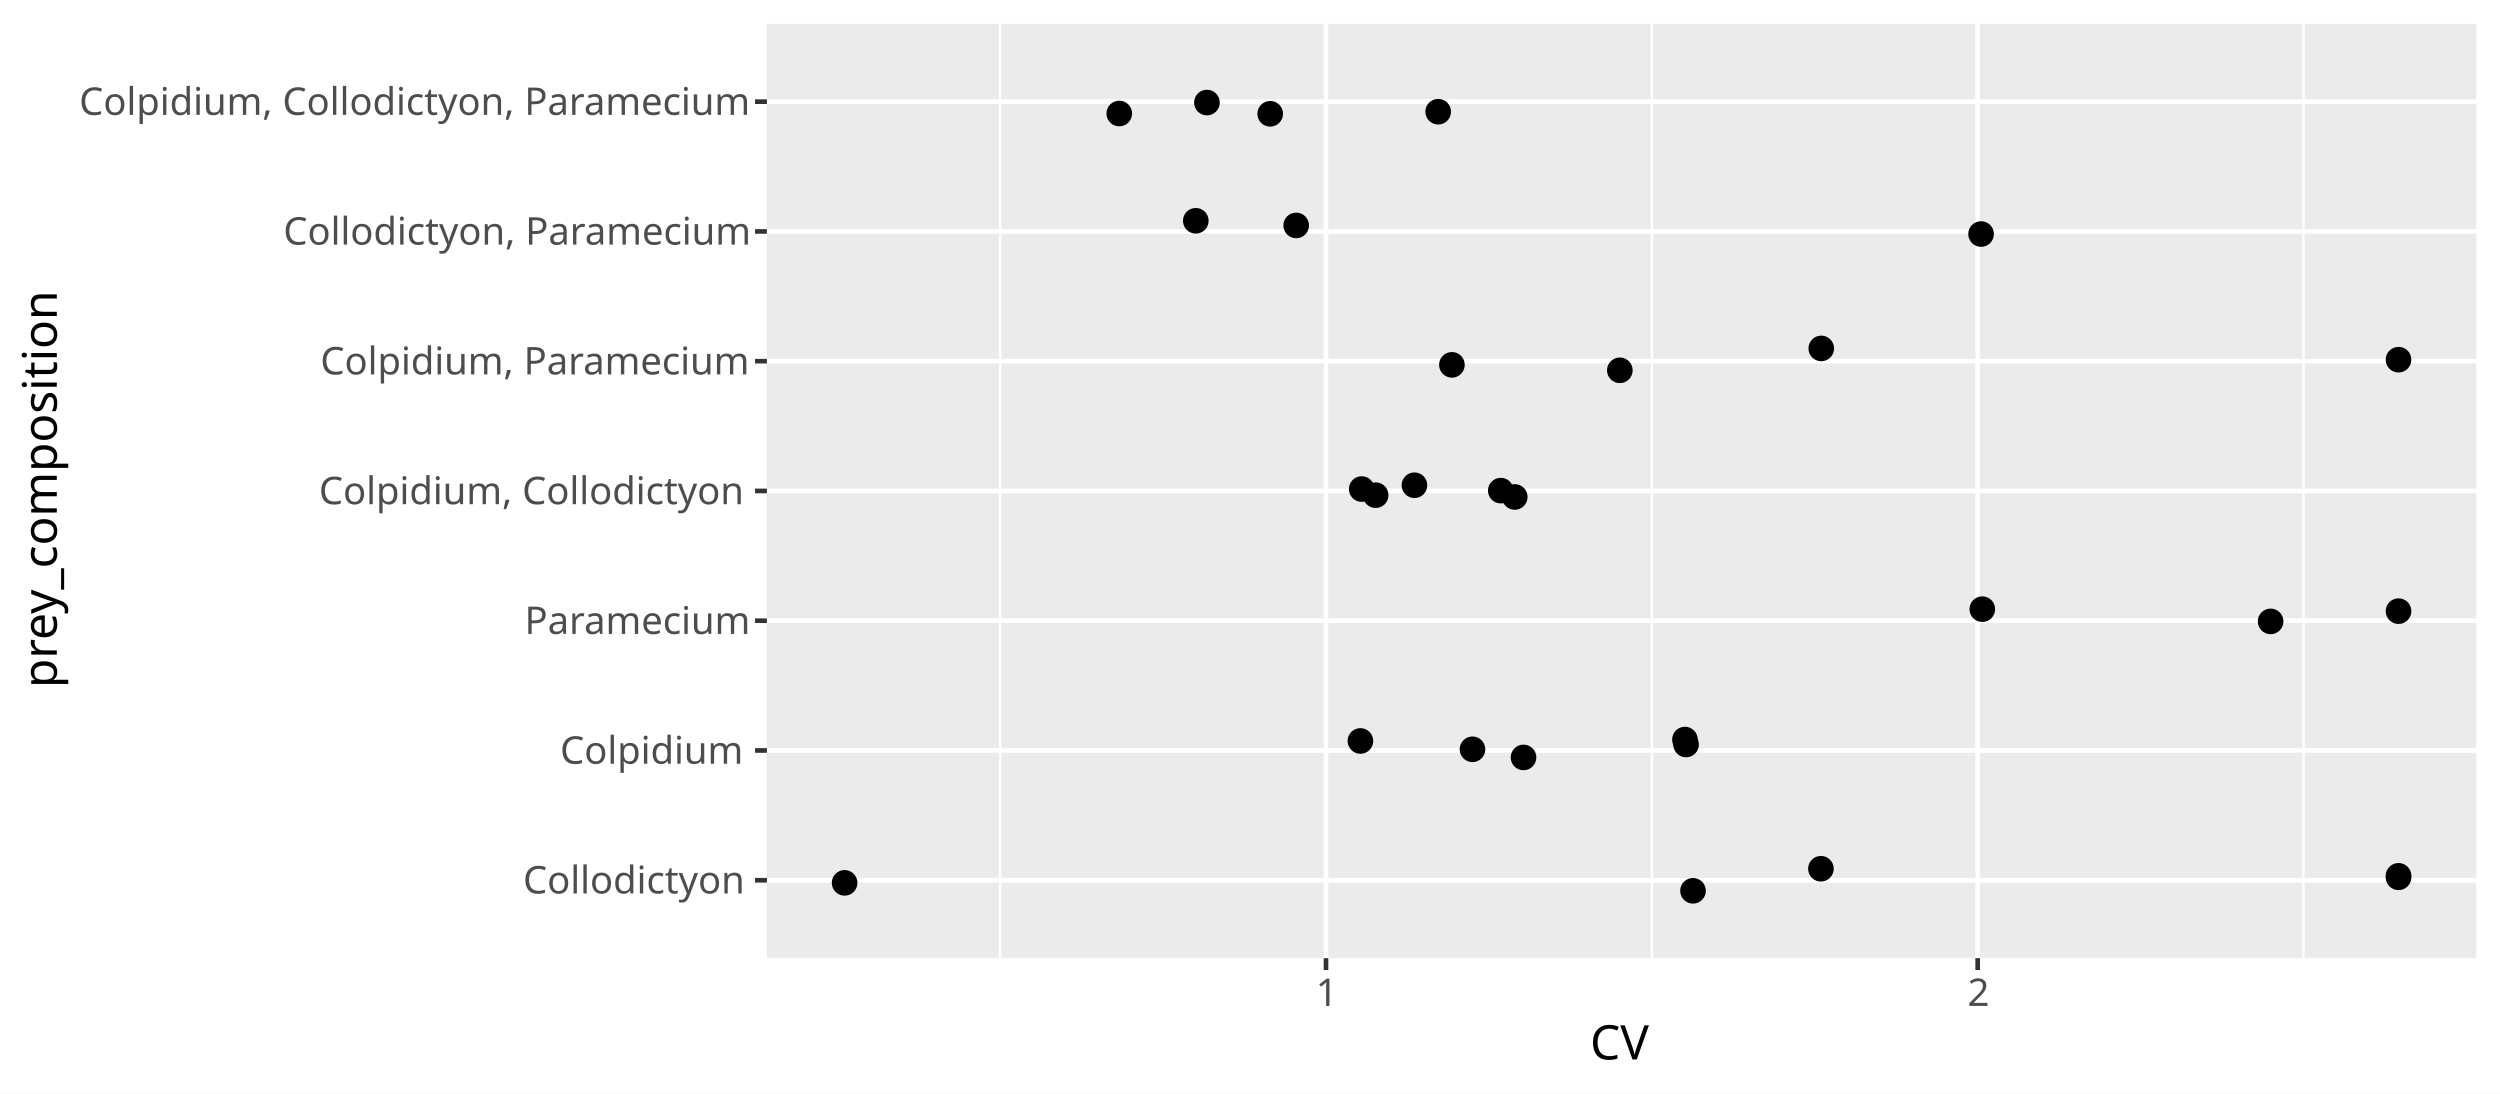
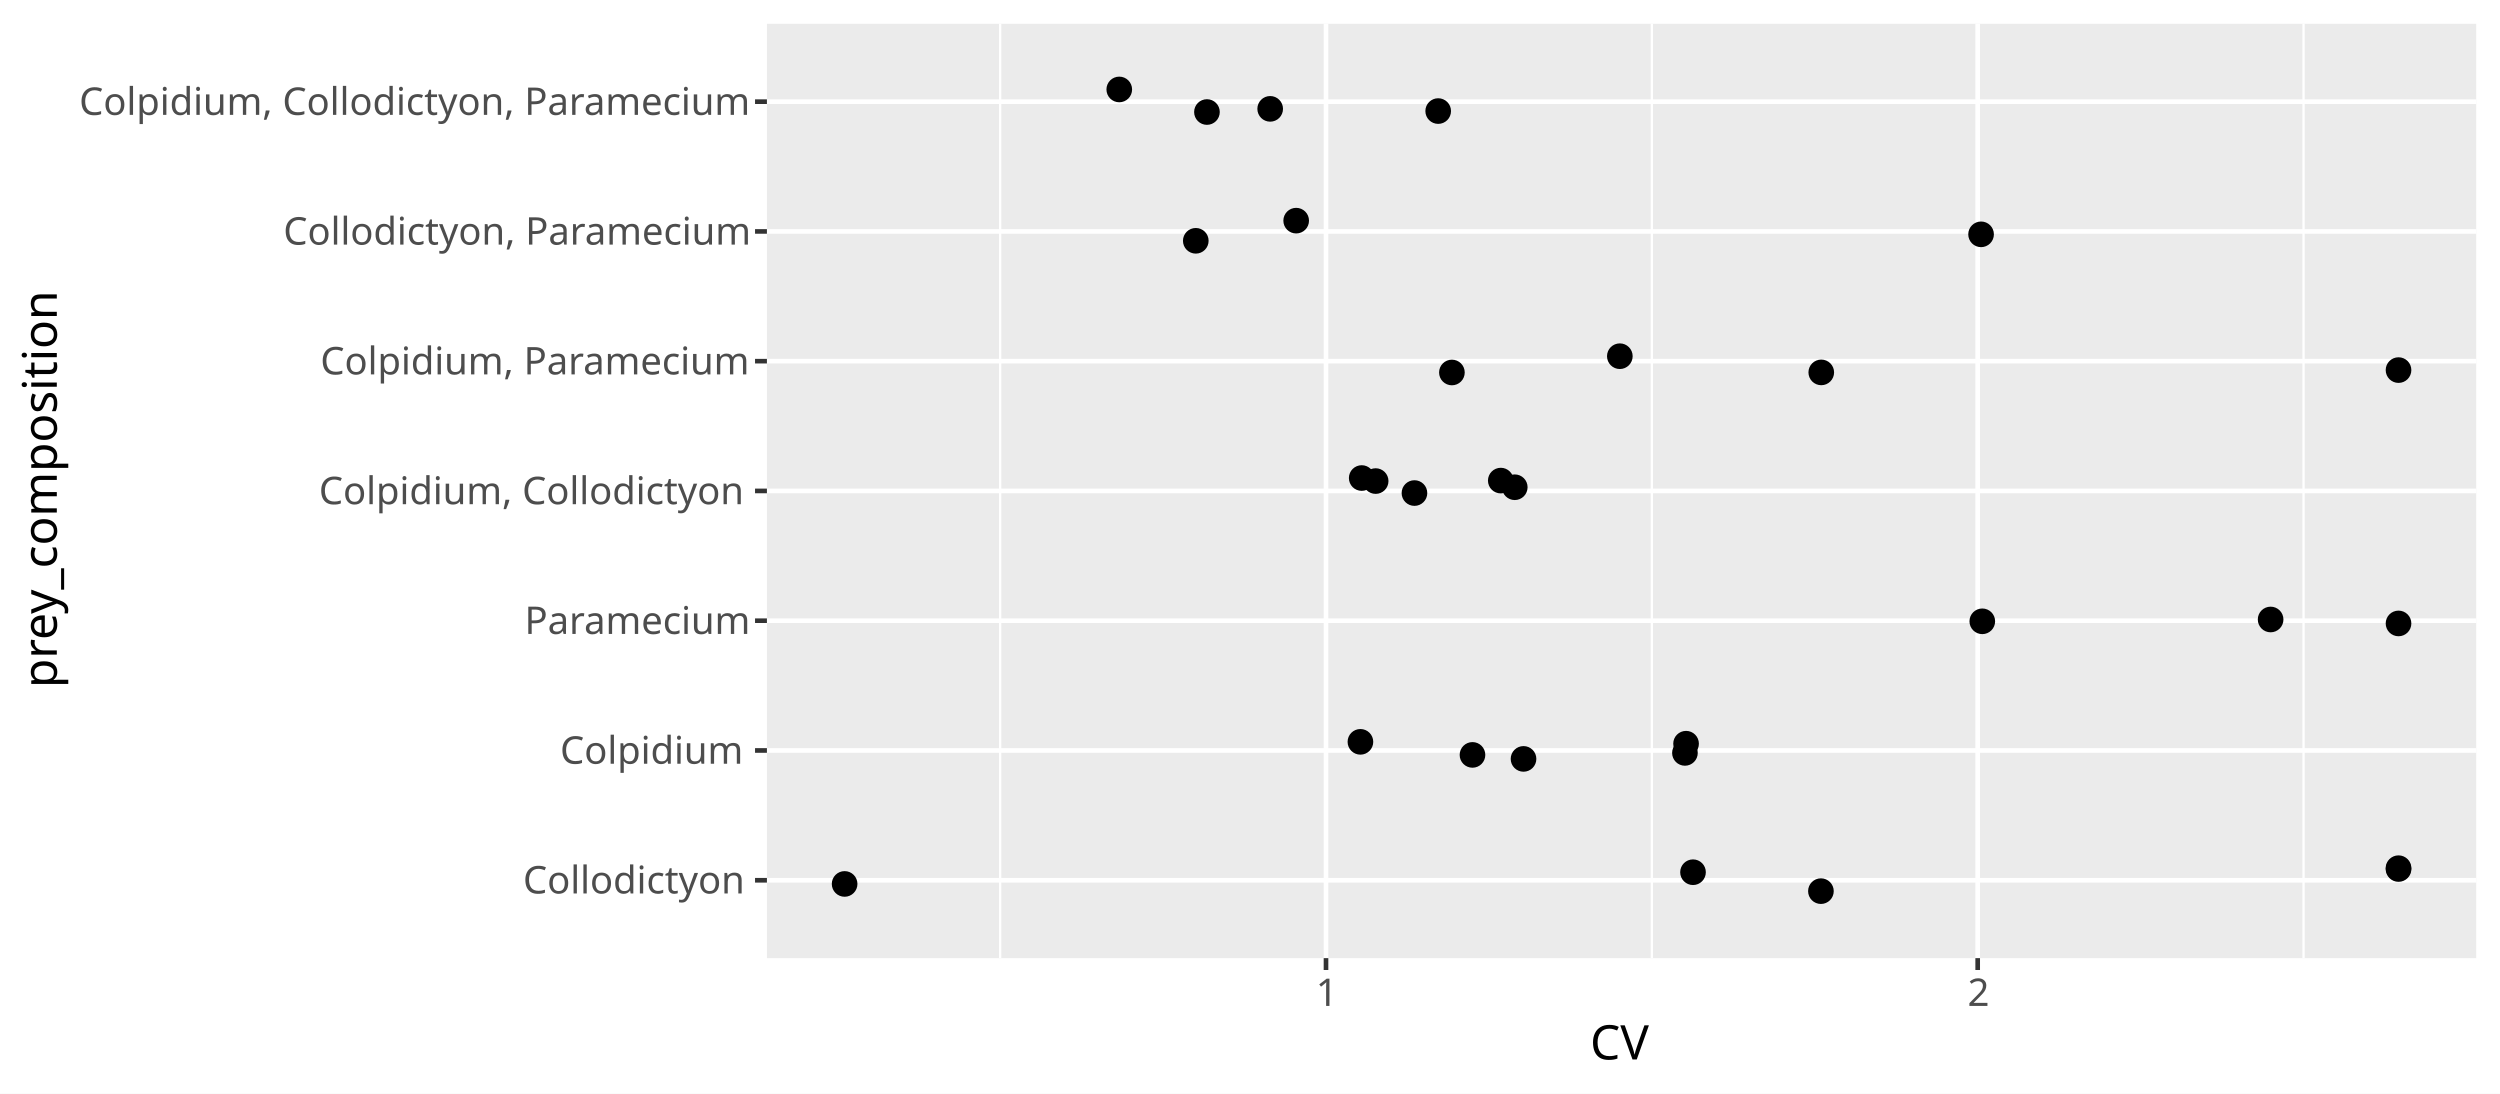
<svg xmlns="http://www.w3.org/2000/svg" viewBox="0 0 576.00 252.00">
  <defs>
    <style type="text/css">
    line, polyline, polygon, path, rect, circle {
      fill: none;
      stroke: #000000;
      stroke-linecap: round;
      stroke-linejoin: round;
      stroke-miterlimit: 10.00;
    }
  </style>
  </defs>
  <rect width="100%" height="100%" style="stroke: none; fill: #FFFFFF;" />
  <rect x="0.00" y="0.00" width="576.00" height="252.00" style="stroke-width: 1.07; stroke: none;" />
  <defs>
    <clipPath id="cpMTc2LjcwfDU3MC41MnwyMjAuNzV8NS40OA==">
      <rect x="176.70" y="5.48" width="393.82" height="215.27" />
    </clipPath>
  </defs>
  <rect x="176.70" y="5.48" width="393.82" height="215.27" style="stroke-width: 1.07; stroke: none; fill: #EBEBEB;" clip-path="url(#cpMTc2LjcwfDU3MC41MnwyMjAuNzV8NS40OA==)" />
  <polyline points="230.44,220.75 230.44,5.48 " style="stroke-width: 0.53; stroke: #FFFFFF; stroke-linecap: butt;" clip-path="url(#cpMTc2LjcwfDU3MC41MnwyMjAuNzV8NS40OA==)" />
  <polyline points="380.59,220.75 380.59,5.48 " style="stroke-width: 0.53; stroke: #FFFFFF; stroke-linecap: butt;" clip-path="url(#cpMTc2LjcwfDU3MC41MnwyMjAuNzV8NS40OA==)" />
  <polyline points="530.74,220.75 530.74,5.48 " style="stroke-width: 0.53; stroke: #FFFFFF; stroke-linecap: butt;" clip-path="url(#cpMTc2LjcwfDU3MC41MnwyMjAuNzV8NS40OA==)" />
  <polyline points="176.70,202.81 570.52,202.81 " style="stroke-width: 1.07; stroke: #FFFFFF; stroke-linecap: butt;" clip-path="url(#cpMTc2LjcwfDU3MC41MnwyMjAuNzV8NS40OA==)" />
  <polyline points="176.70,172.91 570.52,172.91 " style="stroke-width: 1.07; stroke: #FFFFFF; stroke-linecap: butt;" clip-path="url(#cpMTc2LjcwfDU3MC41MnwyMjAuNzV8NS40OA==)" />
  <polyline points="176.70,143.01 570.52,143.01 " style="stroke-width: 1.07; stroke: #FFFFFF; stroke-linecap: butt;" clip-path="url(#cpMTc2LjcwfDU3MC41MnwyMjAuNzV8NS40OA==)" />
  <polyline points="176.70,113.11 570.52,113.11 " style="stroke-width: 1.07; stroke: #FFFFFF; stroke-linecap: butt;" clip-path="url(#cpMTc2LjcwfDU3MC41MnwyMjAuNzV8NS40OA==)" />
  <polyline points="176.70,83.21 570.52,83.21 " style="stroke-width: 1.07; stroke: #FFFFFF; stroke-linecap: butt;" clip-path="url(#cpMTc2LjcwfDU3MC41MnwyMjAuNzV8NS40OA==)" />
  <polyline points="176.70,53.32 570.52,53.32 " style="stroke-width: 1.07; stroke: #FFFFFF; stroke-linecap: butt;" clip-path="url(#cpMTc2LjcwfDU3MC41MnwyMjAuNzV8NS40OA==)" />
  <polyline points="176.70,23.42 570.52,23.42 " style="stroke-width: 1.07; stroke: #FFFFFF; stroke-linecap: butt;" clip-path="url(#cpMTc2LjcwfDU3MC41MnwyMjAuNzV8NS40OA==)" />
  <polyline points="305.51,220.75 305.51,5.48 " style="stroke-width: 1.07; stroke: #FFFFFF; stroke-linecap: butt;" clip-path="url(#cpMTc2LjcwfDU3MC41MnwyMjAuNzV8NS40OA==)" />
  <polyline points="455.66,220.75 455.66,5.48 " style="stroke-width: 1.07; stroke: #FFFFFF; stroke-linecap: butt;" clip-path="url(#cpMTc2LjcwfDU3MC41MnwyMjAuNzV8NS40OA==)" />
-   <circle cx="390.07" cy="205.24" r="1.95pt" style="stroke-width: 0.71; fill: #000000;" clip-path="url(#cpMTc2LjcwfDU3MC41MnwyMjAuNzV8NS40OA==)" />
-   <circle cx="419.54" cy="200.16" r="1.95pt" style="stroke-width: 0.71; fill: #000000;" clip-path="url(#cpMTc2LjcwfDU3MC41MnwyMjAuNzV8NS40OA==)" />
-   <circle cx="552.62" cy="202.13" r="1.95pt" style="stroke-width: 0.71; fill: #000000;" clip-path="url(#cpMTc2LjcwfDU3MC41MnwyMjAuNzV8NS40OA==)" />
-   <circle cx="552.62" cy="201.79" r="1.95pt" style="stroke-width: 0.71; fill: #000000;" clip-path="url(#cpMTc2LjcwfDU3MC41MnwyMjAuNzV8NS40OA==)" />
-   <circle cx="194.60" cy="203.41" r="1.95pt" style="stroke-width: 0.71; fill: #000000;" clip-path="url(#cpMTc2LjcwfDU3MC41MnwyMjAuNzV8NS40OA==)" />
-   <circle cx="339.26" cy="172.64" r="1.95pt" style="stroke-width: 0.71; fill: #000000;" clip-path="url(#cpMTc2LjcwfDU3MC41MnwyMjAuNzV8NS40OA==)" />
-   <circle cx="313.44" cy="170.72" r="1.95pt" style="stroke-width: 0.71; fill: #000000;" clip-path="url(#cpMTc2LjcwfDU3MC41MnwyMjAuNzV8NS40OA==)" />
-   <circle cx="388.21" cy="170.40" r="1.95pt" style="stroke-width: 0.71; fill: #000000;" clip-path="url(#cpMTc2LjcwfDU3MC41MnwyMjAuNzV8NS40OA==)" />
-   <circle cx="388.47" cy="171.53" r="1.95pt" style="stroke-width: 0.71; fill: #000000;" clip-path="url(#cpMTc2LjcwfDU3MC41MnwyMjAuNzV8NS40OA==)" />
-   <circle cx="351.02" cy="174.51" r="1.95pt" style="stroke-width: 0.71; fill: #000000;" clip-path="url(#cpMTc2LjcwfDU3MC41MnwyMjAuNzV8NS40OA==)" />
-   <circle cx="523.15" cy="143.17" r="1.95pt" style="stroke-width: 0.71; fill: #000000;" clip-path="url(#cpMTc2LjcwfDU3MC41MnwyMjAuNzV8NS40OA==)" />
-   <circle cx="552.62" cy="140.81" r="1.95pt" style="stroke-width: 0.71; fill: #000000;" clip-path="url(#cpMTc2LjcwfDU3MC41MnwyMjAuNzV8NS40OA==)" />
-   <circle cx="456.72" cy="140.35" r="1.95pt" style="stroke-width: 0.71; fill: #000000;" clip-path="url(#cpMTc2LjcwfDU3MC41MnwyMjAuNzV8NS40OA==)" />
-   <circle cx="325.89" cy="111.80" r="1.95pt" style="stroke-width: 0.71; fill: #000000;" clip-path="url(#cpMTc2LjcwfDU3MC41MnwyMjAuNzV8NS40OA==)" />
-   <circle cx="313.74" cy="112.68" r="1.95pt" style="stroke-width: 0.71; fill: #000000;" clip-path="url(#cpMTc2LjcwfDU3MC41MnwyMjAuNzV8NS40OA==)" />
-   <circle cx="316.95" cy="114.09" r="1.95pt" style="stroke-width: 0.71; fill: #000000;" clip-path="url(#cpMTc2LjcwfDU3MC41MnwyMjAuNzV8NS40OA==)" />
-   <circle cx="349.00" cy="114.50" r="1.95pt" style="stroke-width: 0.71; fill: #000000;" clip-path="url(#cpMTc2LjcwfDU3MC41MnwyMjAuNzV8NS40OA==)" />
-   <circle cx="345.78" cy="113.04" r="1.95pt" style="stroke-width: 0.71; fill: #000000;" clip-path="url(#cpMTc2LjcwfDU3MC41MnwyMjAuNzV8NS40OA==)" />
-   <circle cx="373.21" cy="85.32" r="1.95pt" style="stroke-width: 0.71; fill: #000000;" clip-path="url(#cpMTc2LjcwfDU3MC41MnwyMjAuNzV8NS40OA==)" />
-   <circle cx="419.62" cy="80.28" r="1.95pt" style="stroke-width: 0.71; fill: #000000;" clip-path="url(#cpMTc2LjcwfDU3MC41MnwyMjAuNzV8NS40OA==)" />
-   <circle cx="552.62" cy="82.87" r="1.95pt" style="stroke-width: 0.71; fill: #000000;" clip-path="url(#cpMTc2LjcwfDU3MC41MnwyMjAuNzV8NS40OA==)" />
-   <circle cx="334.52" cy="84.06" r="1.95pt" style="stroke-width: 0.71; fill: #000000;" clip-path="url(#cpMTc2LjcwfDU3MC41MnwyMjAuNzV8NS40OA==)" />
-   <circle cx="298.64" cy="51.94" r="1.95pt" style="stroke-width: 0.71; fill: #000000;" clip-path="url(#cpMTc2LjcwfDU3MC41MnwyMjAuNzV8NS40OA==)" />
-   <circle cx="275.51" cy="50.87" r="1.95pt" style="stroke-width: 0.71; fill: #000000;" clip-path="url(#cpMTc2LjcwfDU3MC41MnwyMjAuNzV8NS40OA==)" />
-   <circle cx="456.44" cy="53.92" r="1.95pt" style="stroke-width: 0.71; fill: #000000;" clip-path="url(#cpMTc2LjcwfDU3MC41MnwyMjAuNzV8NS40OA==)" />
-   <circle cx="331.36" cy="25.74" r="1.95pt" style="stroke-width: 0.71; fill: #000000;" clip-path="url(#cpMTc2LjcwfDU3MC41MnwyMjAuNzV8NS40OA==)" />
-   <circle cx="278.08" cy="23.63" r="1.95pt" style="stroke-width: 0.71; fill: #000000;" clip-path="url(#cpMTc2LjcwfDU3MC41MnwyMjAuNzV8NS40OA==)" />
-   <circle cx="292.65" cy="26.22" r="1.95pt" style="stroke-width: 0.71; fill: #000000;" clip-path="url(#cpMTc2LjcwfDU3MC41MnwyMjAuNzV8NS40OA==)" />
-   <circle cx="257.88" cy="26.15" r="1.95pt" style="stroke-width: 0.71; fill: #000000;" clip-path="url(#cpMTc2LjcwfDU3MC41MnwyMjAuNzV8NS40OA==)" />
+   <circle cx="390.07" cy="200.96" r="1.95pt" style="stroke-width: 0.71; fill: #000000;" clip-path="url(#cpMTc2LjcwfDU3MC41MnwyMjAuNzV8NS40OA==)" />
+   <circle cx="419.54" cy="205.32" r="1.95pt" style="stroke-width: 0.71; fill: #000000;" clip-path="url(#cpMTc2LjcwfDU3MC41MnwyMjAuNzV8NS40OA==)" />
+   <circle cx="552.62" cy="200.22" r="1.95pt" style="stroke-width: 0.71; fill: #000000;" clip-path="url(#cpMTc2LjcwfDU3MC41MnwyMjAuNzV8NS40OA==)" />
+   <circle cx="552.62" cy="200.03" r="1.95pt" style="stroke-width: 0.71; fill: #000000;" clip-path="url(#cpMTc2LjcwfDU3MC41MnwyMjAuNzV8NS40OA==)" />
+   <circle cx="194.60" cy="203.66" r="1.95pt" style="stroke-width: 0.71; fill: #000000;" clip-path="url(#cpMTc2LjcwfDU3MC41MnwyMjAuNzV8NS40OA==)" />
+   <circle cx="339.26" cy="173.93" r="1.95pt" style="stroke-width: 0.71; fill: #000000;" clip-path="url(#cpMTc2LjcwfDU3MC41MnwyMjAuNzV8NS40OA==)" />
+   <circle cx="313.44" cy="170.92" r="1.95pt" style="stroke-width: 0.71; fill: #000000;" clip-path="url(#cpMTc2LjcwfDU3MC41MnwyMjAuNzV8NS40OA==)" />
+   <circle cx="388.21" cy="173.47" r="1.95pt" style="stroke-width: 0.71; fill: #000000;" clip-path="url(#cpMTc2LjcwfDU3MC41MnwyMjAuNzV8NS40OA==)" />
+   <circle cx="388.47" cy="171.35" r="1.95pt" style="stroke-width: 0.71; fill: #000000;" clip-path="url(#cpMTc2LjcwfDU3MC41MnwyMjAuNzV8NS40OA==)" />
+   <circle cx="351.02" cy="174.85" r="1.95pt" style="stroke-width: 0.71; fill: #000000;" clip-path="url(#cpMTc2LjcwfDU3MC41MnwyMjAuNzV8NS40OA==)" />
+   <circle cx="523.15" cy="142.73" r="1.95pt" style="stroke-width: 0.71; fill: #000000;" clip-path="url(#cpMTc2LjcwfDU3MC41MnwyMjAuNzV8NS40OA==)" />
+   <circle cx="552.62" cy="143.64" r="1.95pt" style="stroke-width: 0.71; fill: #000000;" clip-path="url(#cpMTc2LjcwfDU3MC41MnwyMjAuNzV8NS40OA==)" />
+   <circle cx="456.72" cy="143.15" r="1.95pt" style="stroke-width: 0.71; fill: #000000;" clip-path="url(#cpMTc2LjcwfDU3MC41MnwyMjAuNzV8NS40OA==)" />
+   <circle cx="325.89" cy="113.60" r="1.95pt" style="stroke-width: 0.71; fill: #000000;" clip-path="url(#cpMTc2LjcwfDU3MC41MnwyMjAuNzV8NS40OA==)" />
+   <circle cx="313.74" cy="110.14" r="1.95pt" style="stroke-width: 0.71; fill: #000000;" clip-path="url(#cpMTc2LjcwfDU3MC41MnwyMjAuNzV8NS40OA==)" />
+   <circle cx="316.95" cy="110.84" r="1.95pt" style="stroke-width: 0.71; fill: #000000;" clip-path="url(#cpMTc2LjcwfDU3MC41MnwyMjAuNzV8NS40OA==)" />
+   <circle cx="349.00" cy="112.26" r="1.95pt" style="stroke-width: 0.71; fill: #000000;" clip-path="url(#cpMTc2LjcwfDU3MC41MnwyMjAuNzV8NS40OA==)" />
+   <circle cx="345.78" cy="110.73" r="1.95pt" style="stroke-width: 0.71; fill: #000000;" clip-path="url(#cpMTc2LjcwfDU3MC41MnwyMjAuNzV8NS40OA==)" />
+   <circle cx="373.21" cy="82.07" r="1.95pt" style="stroke-width: 0.71; fill: #000000;" clip-path="url(#cpMTc2LjcwfDU3MC41MnwyMjAuNzV8NS40OA==)" />
+   <circle cx="419.62" cy="85.80" r="1.95pt" style="stroke-width: 0.71; fill: #000000;" clip-path="url(#cpMTc2LjcwfDU3MC41MnwyMjAuNzV8NS40OA==)" />
+   <circle cx="552.62" cy="85.27" r="1.95pt" style="stroke-width: 0.71; fill: #000000;" clip-path="url(#cpMTc2LjcwfDU3MC41MnwyMjAuNzV8NS40OA==)" />
+   <circle cx="334.52" cy="85.82" r="1.95pt" style="stroke-width: 0.71; fill: #000000;" clip-path="url(#cpMTc2LjcwfDU3MC41MnwyMjAuNzV8NS40OA==)" />
+   <circle cx="298.64" cy="50.84" r="1.95pt" style="stroke-width: 0.71; fill: #000000;" clip-path="url(#cpMTc2LjcwfDU3MC41MnwyMjAuNzV8NS40OA==)" />
+   <circle cx="275.51" cy="55.48" r="1.95pt" style="stroke-width: 0.71; fill: #000000;" clip-path="url(#cpMTc2LjcwfDU3MC41MnwyMjAuNzV8NS40OA==)" />
+   <circle cx="456.44" cy="53.99" r="1.95pt" style="stroke-width: 0.71; fill: #000000;" clip-path="url(#cpMTc2LjcwfDU3MC41MnwyMjAuNzV8NS40OA==)" />
+   <circle cx="331.36" cy="25.59" r="1.95pt" style="stroke-width: 0.71; fill: #000000;" clip-path="url(#cpMTc2LjcwfDU3MC41MnwyMjAuNzV8NS40OA==)" />
+   <circle cx="278.08" cy="25.81" r="1.95pt" style="stroke-width: 0.71; fill: #000000;" clip-path="url(#cpMTc2LjcwfDU3MC41MnwyMjAuNzV8NS40OA==)" />
+   <circle cx="292.65" cy="25.08" r="1.95pt" style="stroke-width: 0.71; fill: #000000;" clip-path="url(#cpMTc2LjcwfDU3MC41MnwyMjAuNzV8NS40OA==)" />
+   <circle cx="257.88" cy="20.61" r="1.95pt" style="stroke-width: 0.71; fill: #000000;" clip-path="url(#cpMTc2LjcwfDU3MC41MnwyMjAuNzV8NS40OA==)" />
  <defs>
    <clipPath id="cpMC4wMHw1NzYuMDB8MjUyLjAwfDAuMDA=">
      <rect x="0.00" y="0.00" width="576.00" height="252.00" />
    </clipPath>
  </defs>
  <g clip-path="url(#cpMC4wMHw1NzYuMDB8MjUyLjAwfDAuMDA=)">
    <text x="120.51" y="205.85" style="font-size: 8.80px; fill: #4D4D4D; font-family: Utopia;" textLength="51.26px" lengthAdjust="spacingAndGlyphs">Collodictyon</text>
  </g>
  <g clip-path="url(#cpMC4wMHw1NzYuMDB8MjUyLjAwfDAuMDA=)">
    <text x="129.05" y="175.96" style="font-size: 8.80px; fill: #4D4D4D; font-family: Utopia;" textLength="42.73px" lengthAdjust="spacingAndGlyphs">Colpidium</text>
  </g>
  <g clip-path="url(#cpMC4wMHw1NzYuMDB8MjUyLjAwfDAuMDA=)">
    <text x="120.86" y="146.06" style="font-size: 8.80px; fill: #4D4D4D; font-family: Utopia;" textLength="50.92px" lengthAdjust="spacingAndGlyphs">Paramecium</text>
  </g>
  <g clip-path="url(#cpMC4wMHw1NzYuMDB8MjUyLjAwfDAuMDA=)">
    <text x="73.48" y="116.16" style="font-size: 8.80px; fill: #4D4D4D; font-family: Utopia;" textLength="98.30px" lengthAdjust="spacingAndGlyphs">Colpidium, Collodictyon</text>
  </g>
  <g clip-path="url(#cpMC4wMHw1NzYuMDB8MjUyLjAwfDAuMDA=)">
    <text x="73.82" y="86.26" style="font-size: 8.80px; fill: #4D4D4D; font-family: Utopia;" textLength="97.95px" lengthAdjust="spacingAndGlyphs">Colpidium, Paramecium</text>
  </g>
  <g clip-path="url(#cpMC4wMHw1NzYuMDB8MjUyLjAwfDAuMDA=)">
    <text x="65.29" y="56.36" style="font-size: 8.80px; fill: #4D4D4D; font-family: Utopia;" textLength="106.49px" lengthAdjust="spacingAndGlyphs">Collodictyon, Paramecium</text>
  </g>
  <g clip-path="url(#cpMC4wMHw1NzYuMDB8MjUyLjAwfDAuMDA=)">
    <text x="18.25" y="26.47" style="font-size: 8.80px; fill: #4D4D4D; font-family: Utopia;" textLength="153.52px" lengthAdjust="spacingAndGlyphs">Colpidium, Collodictyon, Paramecium</text>
  </g>
  <polyline points="173.96,202.81 176.70,202.81 " style="stroke-width: 1.07; stroke: #333333; stroke-linecap: butt;" clip-path="url(#cpMC4wMHw1NzYuMDB8MjUyLjAwfDAuMDA=)" />
  <polyline points="173.96,172.91 176.70,172.91 " style="stroke-width: 1.07; stroke: #333333; stroke-linecap: butt;" clip-path="url(#cpMC4wMHw1NzYuMDB8MjUyLjAwfDAuMDA=)" />
  <polyline points="173.96,143.01 176.70,143.01 " style="stroke-width: 1.07; stroke: #333333; stroke-linecap: butt;" clip-path="url(#cpMC4wMHw1NzYuMDB8MjUyLjAwfDAuMDA=)" />
  <polyline points="173.96,113.11 176.70,113.11 " style="stroke-width: 1.07; stroke: #333333; stroke-linecap: butt;" clip-path="url(#cpMC4wMHw1NzYuMDB8MjUyLjAwfDAuMDA=)" />
  <polyline points="173.96,83.21 176.70,83.21 " style="stroke-width: 1.07; stroke: #333333; stroke-linecap: butt;" clip-path="url(#cpMC4wMHw1NzYuMDB8MjUyLjAwfDAuMDA=)" />
  <polyline points="173.96,53.32 176.70,53.32 " style="stroke-width: 1.07; stroke: #333333; stroke-linecap: butt;" clip-path="url(#cpMC4wMHw1NzYuMDB8MjUyLjAwfDAuMDA=)" />
  <polyline points="173.96,23.42 176.70,23.42 " style="stroke-width: 1.07; stroke: #333333; stroke-linecap: butt;" clip-path="url(#cpMC4wMHw1NzYuMDB8MjUyLjAwfDAuMDA=)" />
  <polyline points="305.51,223.49 305.51,220.75 " style="stroke-width: 1.07; stroke: #333333; stroke-linecap: butt;" clip-path="url(#cpMC4wMHw1NzYuMDB8MjUyLjAwfDAuMDA=)" />
  <polyline points="455.66,223.49 455.66,220.75 " style="stroke-width: 1.07; stroke: #333333; stroke-linecap: butt;" clip-path="url(#cpMC4wMHw1NzYuMDB8MjUyLjAwfDAuMDA=)" />
  <g clip-path="url(#cpMC4wMHw1NzYuMDB8MjUyLjAwfDAuMDA=)">
    <text x="303.18" y="231.77" style="font-size: 8.80px; fill: #4D4D4D; font-family: Utopia;" textLength="4.66px" lengthAdjust="spacingAndGlyphs">1</text>
  </g>
  <g clip-path="url(#cpMC4wMHw1NzYuMDB8MjUyLjAwfDAuMDA=)">
    <text x="453.33" y="231.77" style="font-size: 8.80px; fill: #4D4D4D; font-family: Utopia;" textLength="4.66px" lengthAdjust="spacingAndGlyphs">2</text>
  </g>
  <g clip-path="url(#cpMC4wMHw1NzYuMDB8MjUyLjAwfDAuMDA=)">
    <text x="366.36" y="244.10" style="font-size: 11.00px; font-family: Utopia;" textLength="14.50px" lengthAdjust="spacingAndGlyphs">CV</text>
  </g>
  <g clip-path="url(#cpMC4wMHw1NzYuMDB8MjUyLjAwfDAuMDA=)">
    <text transform="translate(13.09,158.52) rotate(-90)" style="font-size: 11.00px; font-family: Utopia;" textLength="90.82px" lengthAdjust="spacingAndGlyphs">prey_composition</text>
  </g>
</svg>
